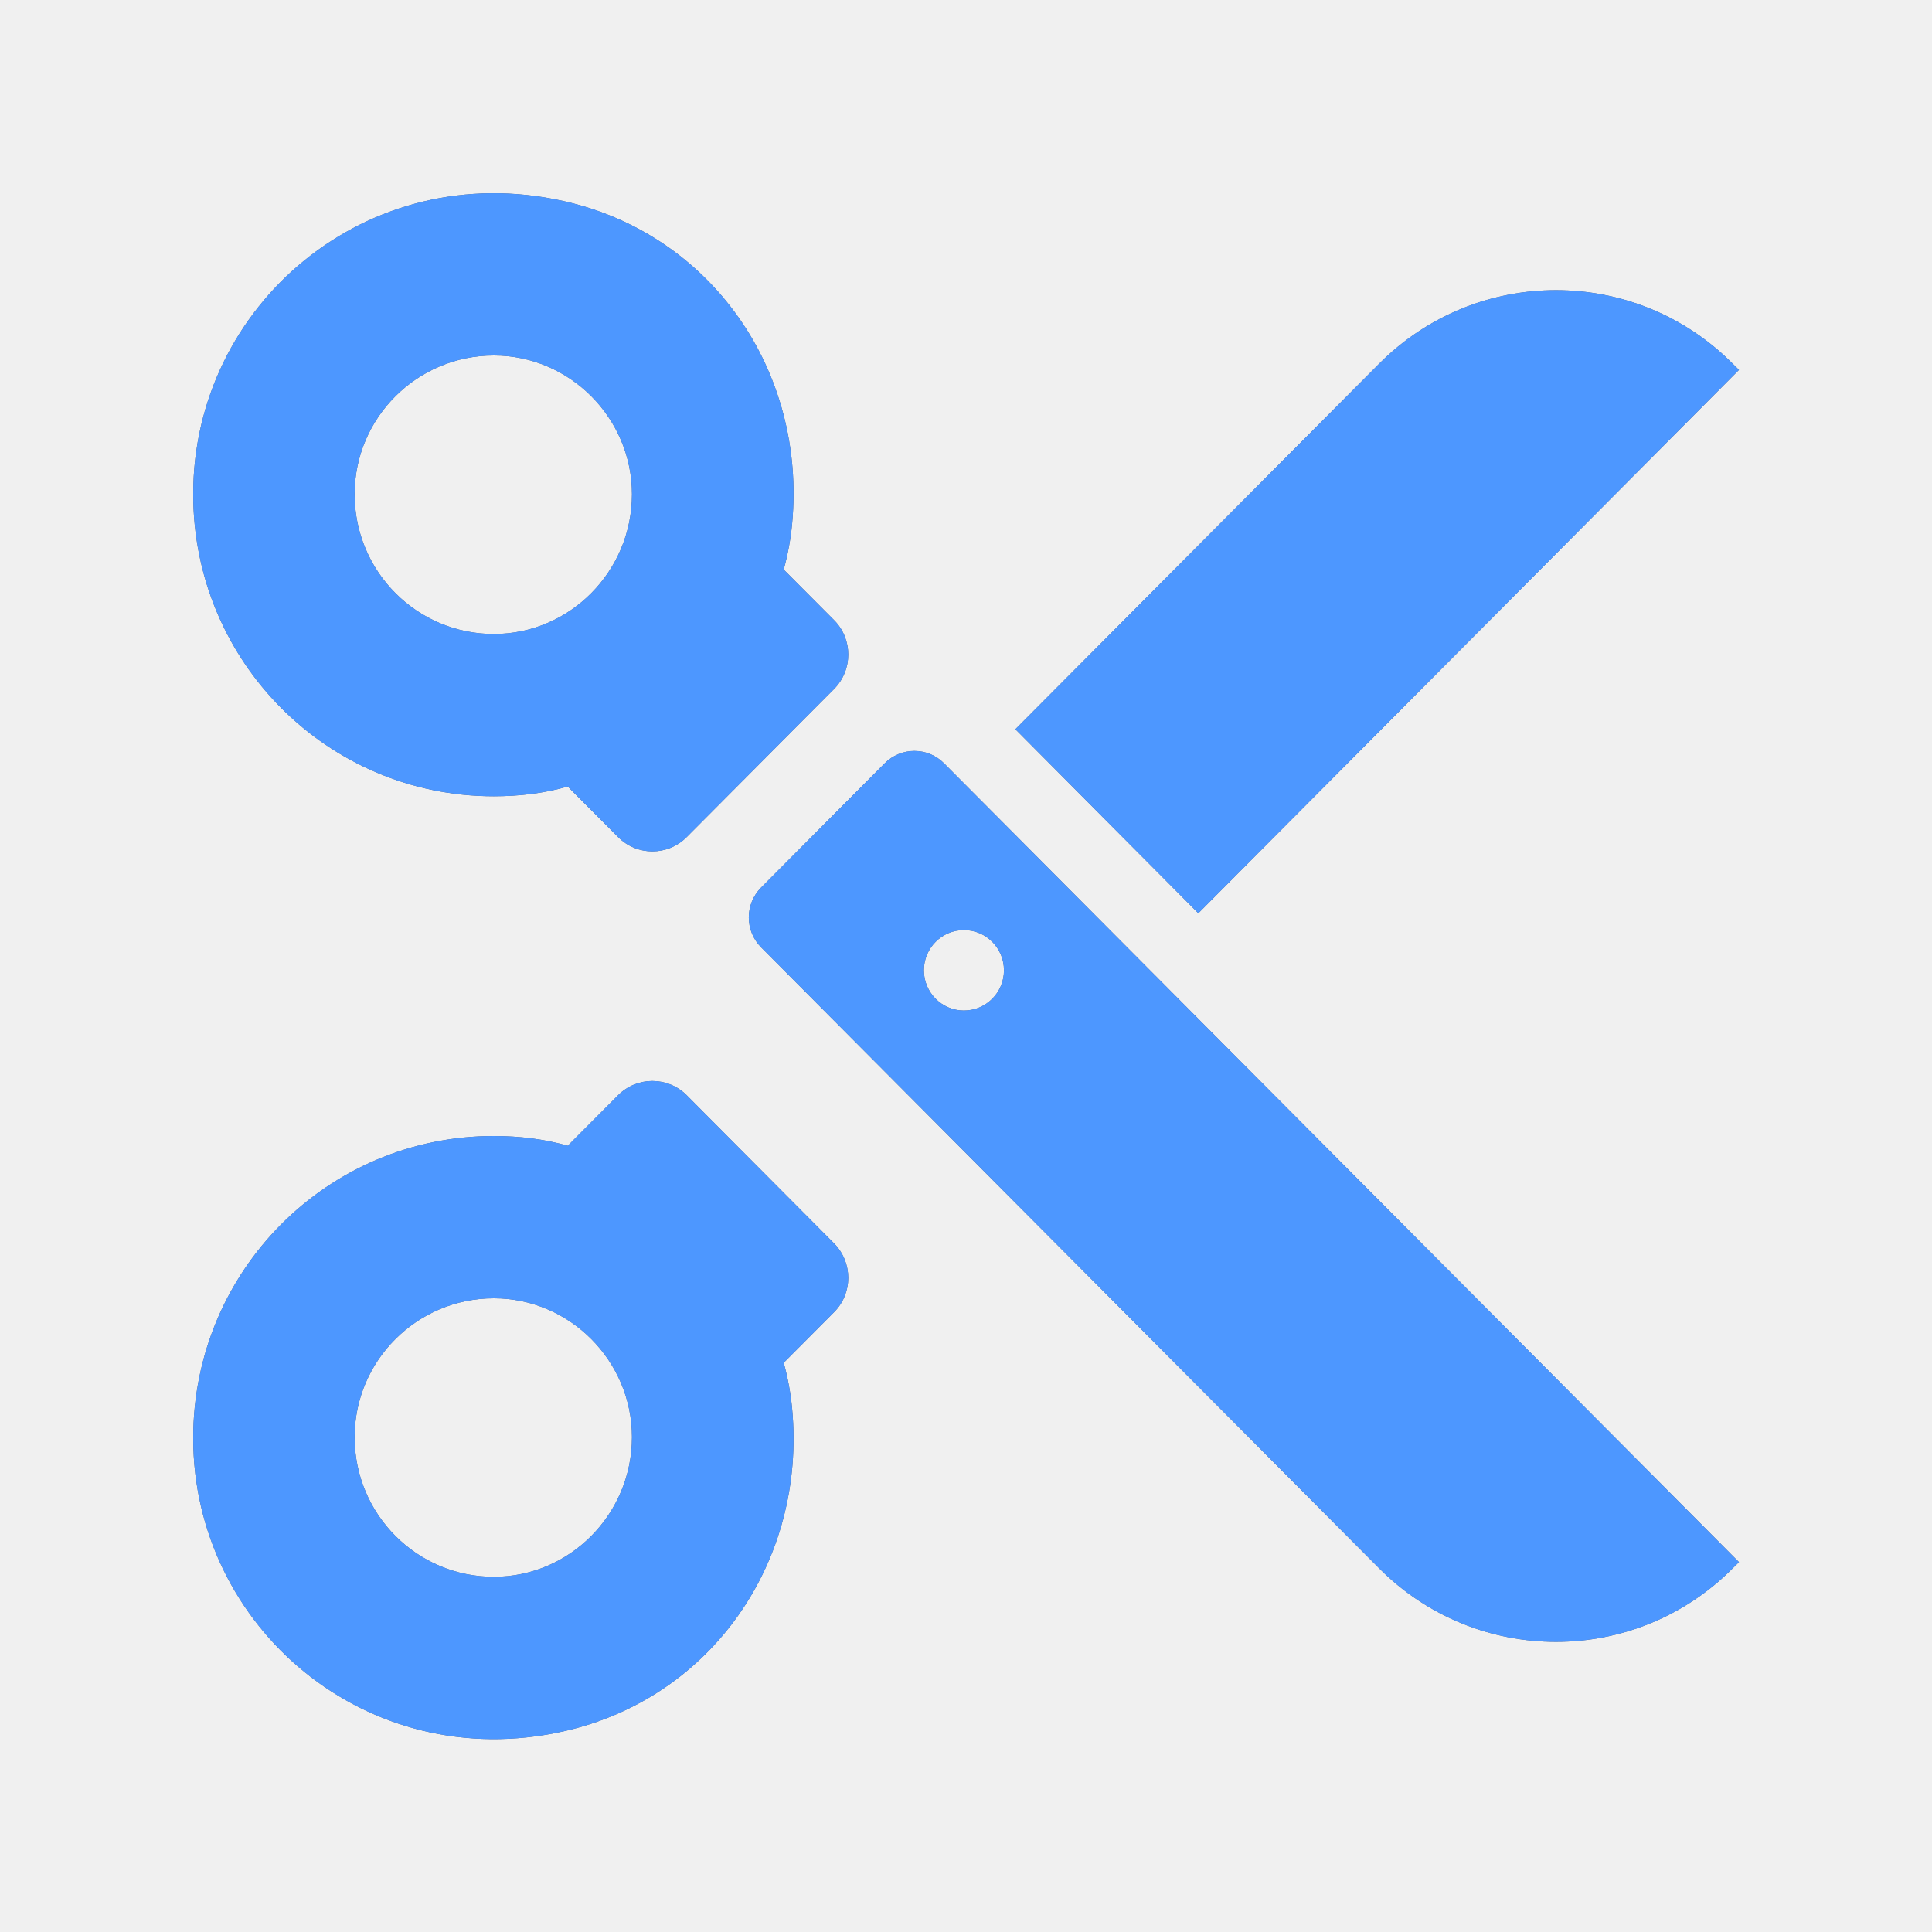
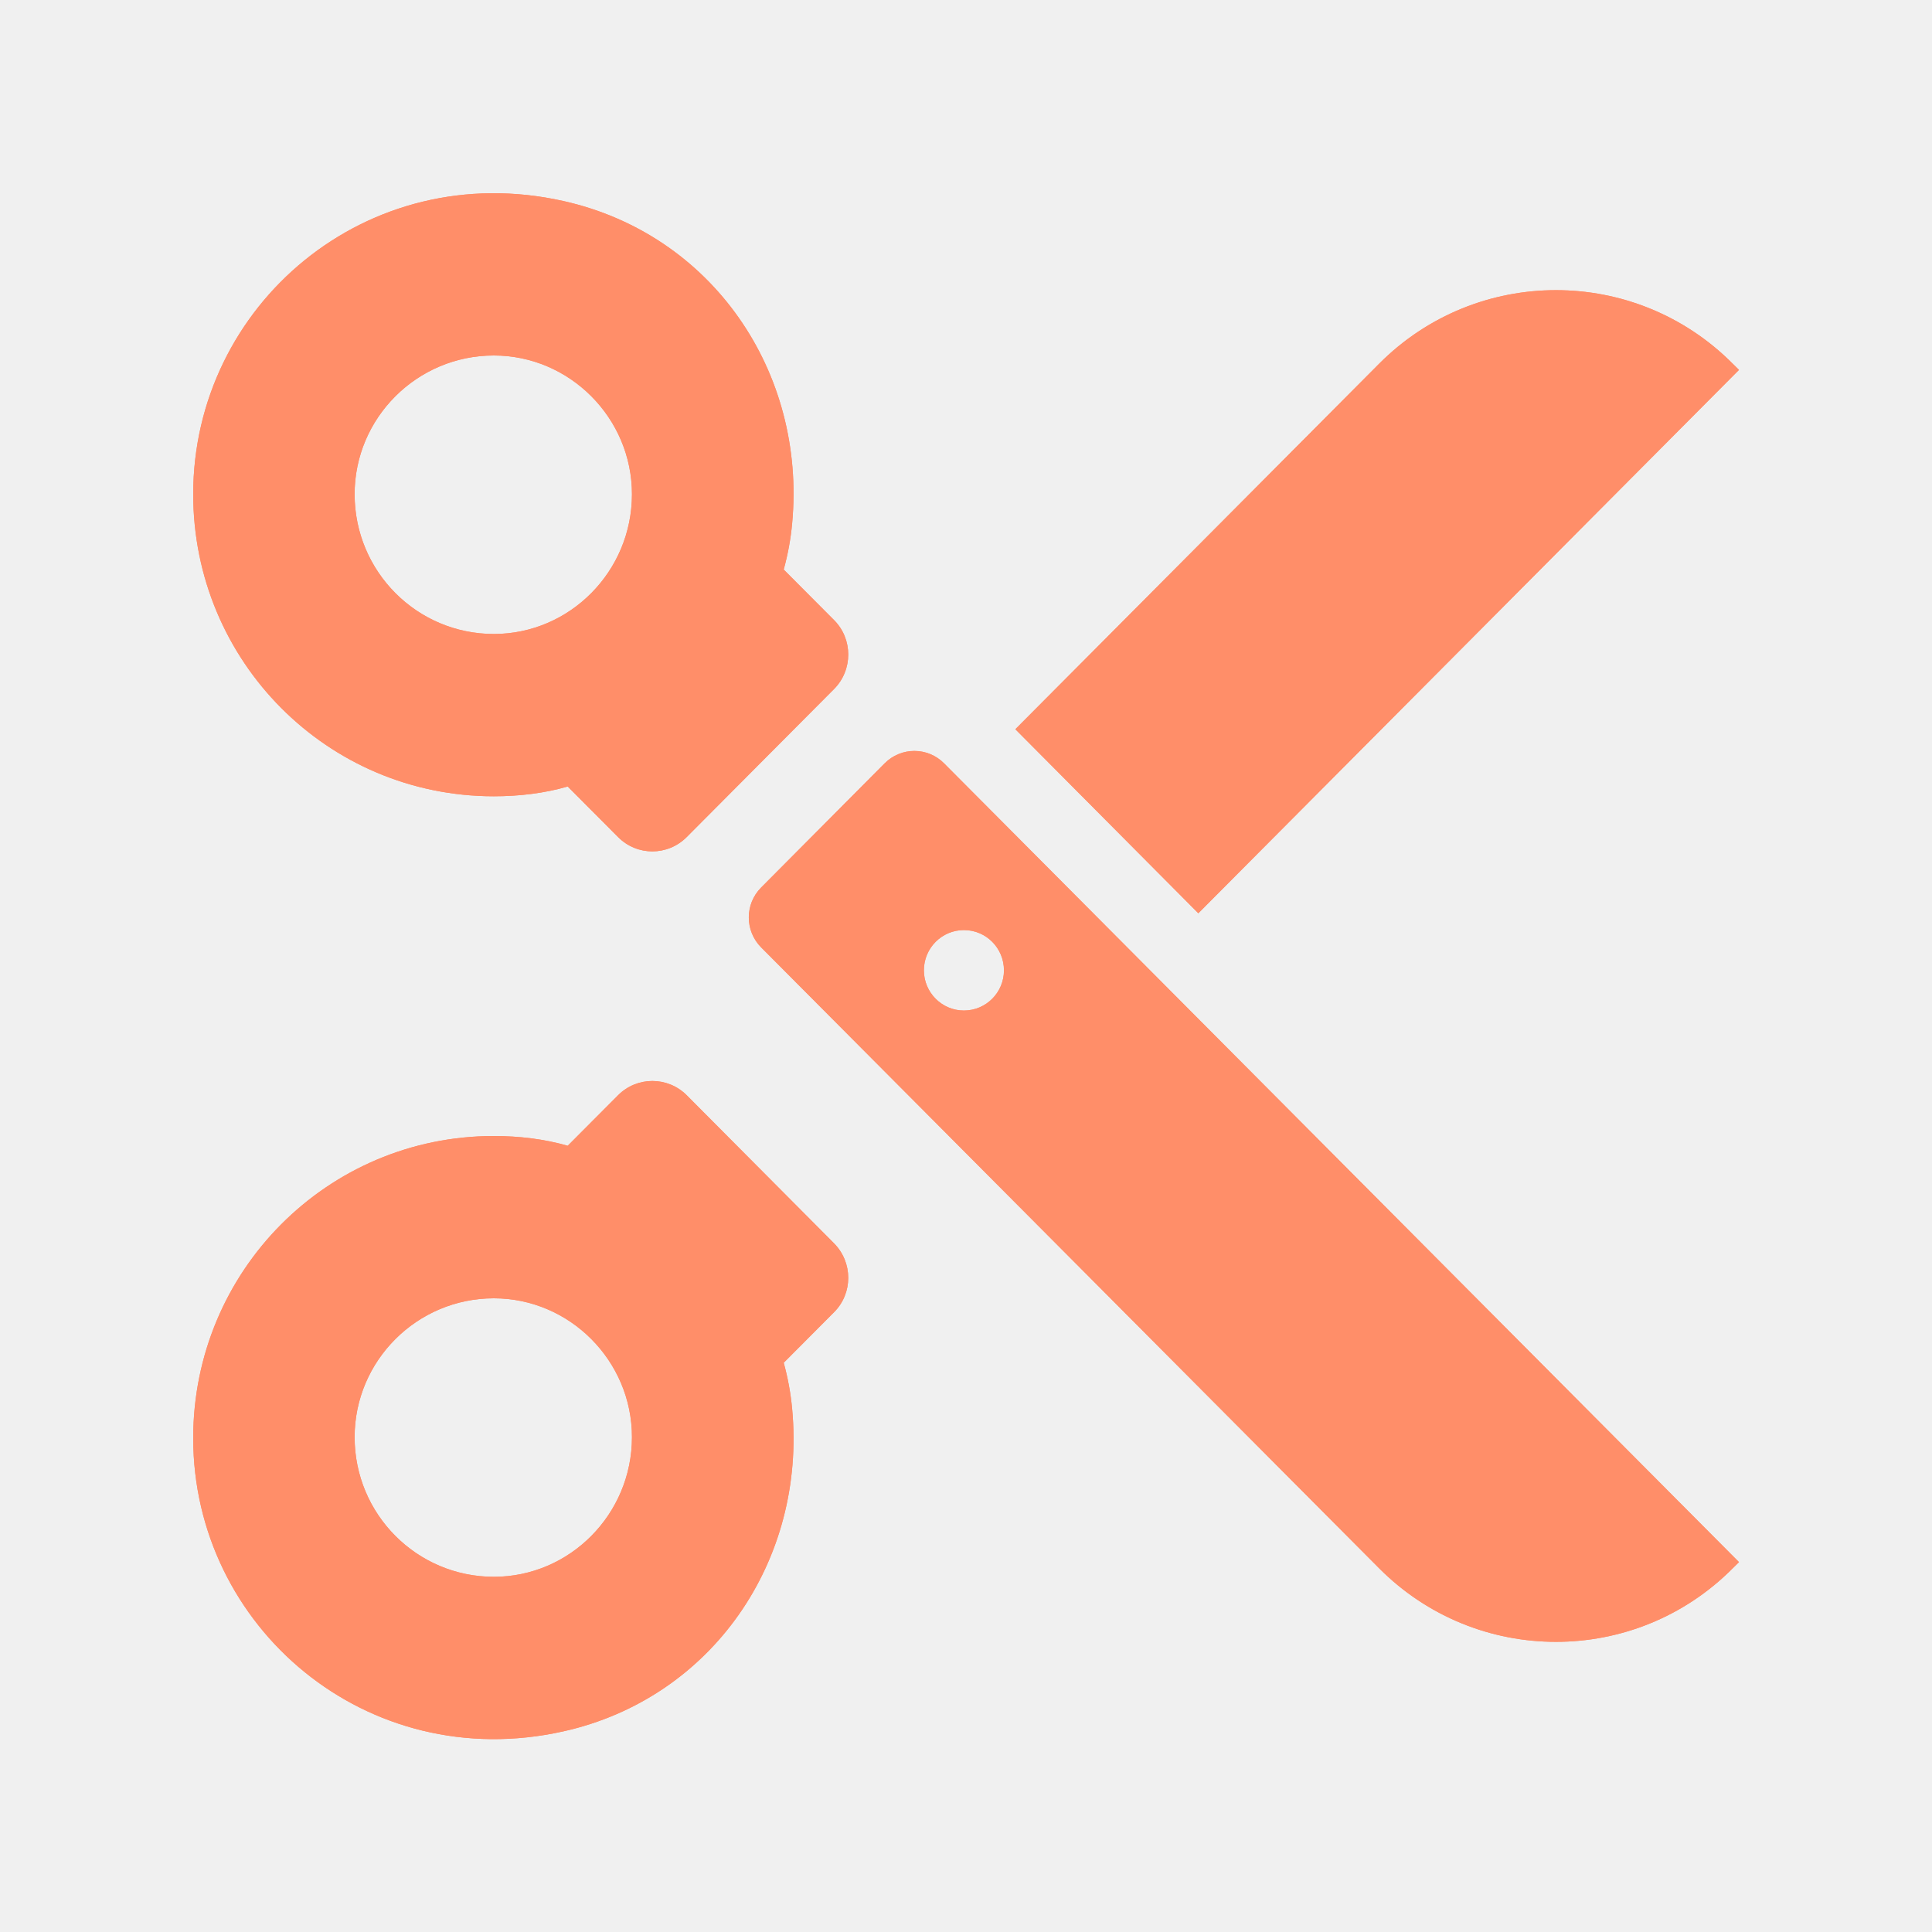
<svg xmlns="http://www.w3.org/2000/svg" xmlns:xlink="http://www.w3.org/1999/xlink" width="20px" height="20px" viewBox="0 0 20 20" version="1.1">
  <defs>
    <path d="M6.542,14.877 C6.542,15.676 5.897,16.323 5.112,16.323 C4.316,16.323 3.671,15.676 3.671,14.877 C3.671,14.087 4.316,13.44 5.112,13.44 C5.897,13.44 6.542,14.087 6.542,14.877 L6.542,14.877 Z M8.634,13.584 C8.83,13.388 8.83,13.069 8.634,12.871 L7.109,11.338 C6.912,11.141 6.594,11.141 6.398,11.338 L5.877,11.861 C5.635,11.791 5.374,11.76 5.112,11.76 C3.39,11.76 2,13.157 2,14.887 C2,16.841 3.795,18.378 5.832,17.923 C7.369,17.58 8.348,16.157 8.2,14.582 C8.185,14.421 8.156,14.264 8.113,14.107 L8.634,13.584 Z M6.542,5.116 C6.542,5.916 5.897,6.563 5.112,6.563 C4.316,6.563 3.671,5.916 3.671,5.116 C3.671,4.327 4.316,3.68 5.112,3.68 C5.897,3.68 6.542,4.327 6.542,5.116 M18.002,16.171 L17.937,16.235 C16.927,17.25 15.288,17.25 14.277,16.235 L7.879,9.807 C7.709,9.635 7.709,9.359 7.879,9.188 L9.158,7.902 C9.328,7.731 9.603,7.731 9.773,7.902 L18.002,16.171 Z M18.002,3.829 L12.405,9.454 L10.511,7.549 L14.277,3.765 C15.288,2.75 16.927,2.75 17.937,3.765 L18.002,3.829 Z M8.634,6.419 C8.83,6.615 8.83,6.936 8.634,7.133 L7.109,8.665 C6.912,8.863 6.594,8.863 6.398,8.665 L5.877,8.142 C5.635,8.212 5.374,8.243 5.112,8.243 C3.39,8.243 2,6.846 2,5.116 C2,3.162 3.795,1.625 5.832,2.081 C7.369,2.424 8.348,3.847 8.2,5.421 C8.185,5.583 8.156,5.738 8.113,5.896 L8.634,6.419 Z M10.393,10.045 C10.393,10.274 10.208,10.461 9.978,10.461 C9.75,10.461 9.564,10.274 9.564,10.045 C9.564,9.814 9.75,9.628 9.978,9.628 C10.208,9.628 10.393,9.814 10.393,10.045 Z" id="path-1" />
  </defs>
  <g id="Sound/General/Trim" stroke="none" stroke-width="1" fill="none" fill-rule="evenodd">
    <mask id="mask-2" fill="white">
      <use xlink:href="#path-1" />
    </mask>
-     <use id="Mask" fill="#575E75" xlink:href="#path-1" />
-     <g id="Blue/1_Blue" mask="url(#mask-2)" fill="#4D97FF">
+     <use id="Mask" fill="#FF8E69" xlink:href="#path-1" />
+     <g id="Blue/1_Blue" mask="url(#mask-2)" fill="#FF8E69">
      <rect id="Primary-Blue" x="0" y="0" width="20" height="20" />
    </g>
  </g>
</svg>
